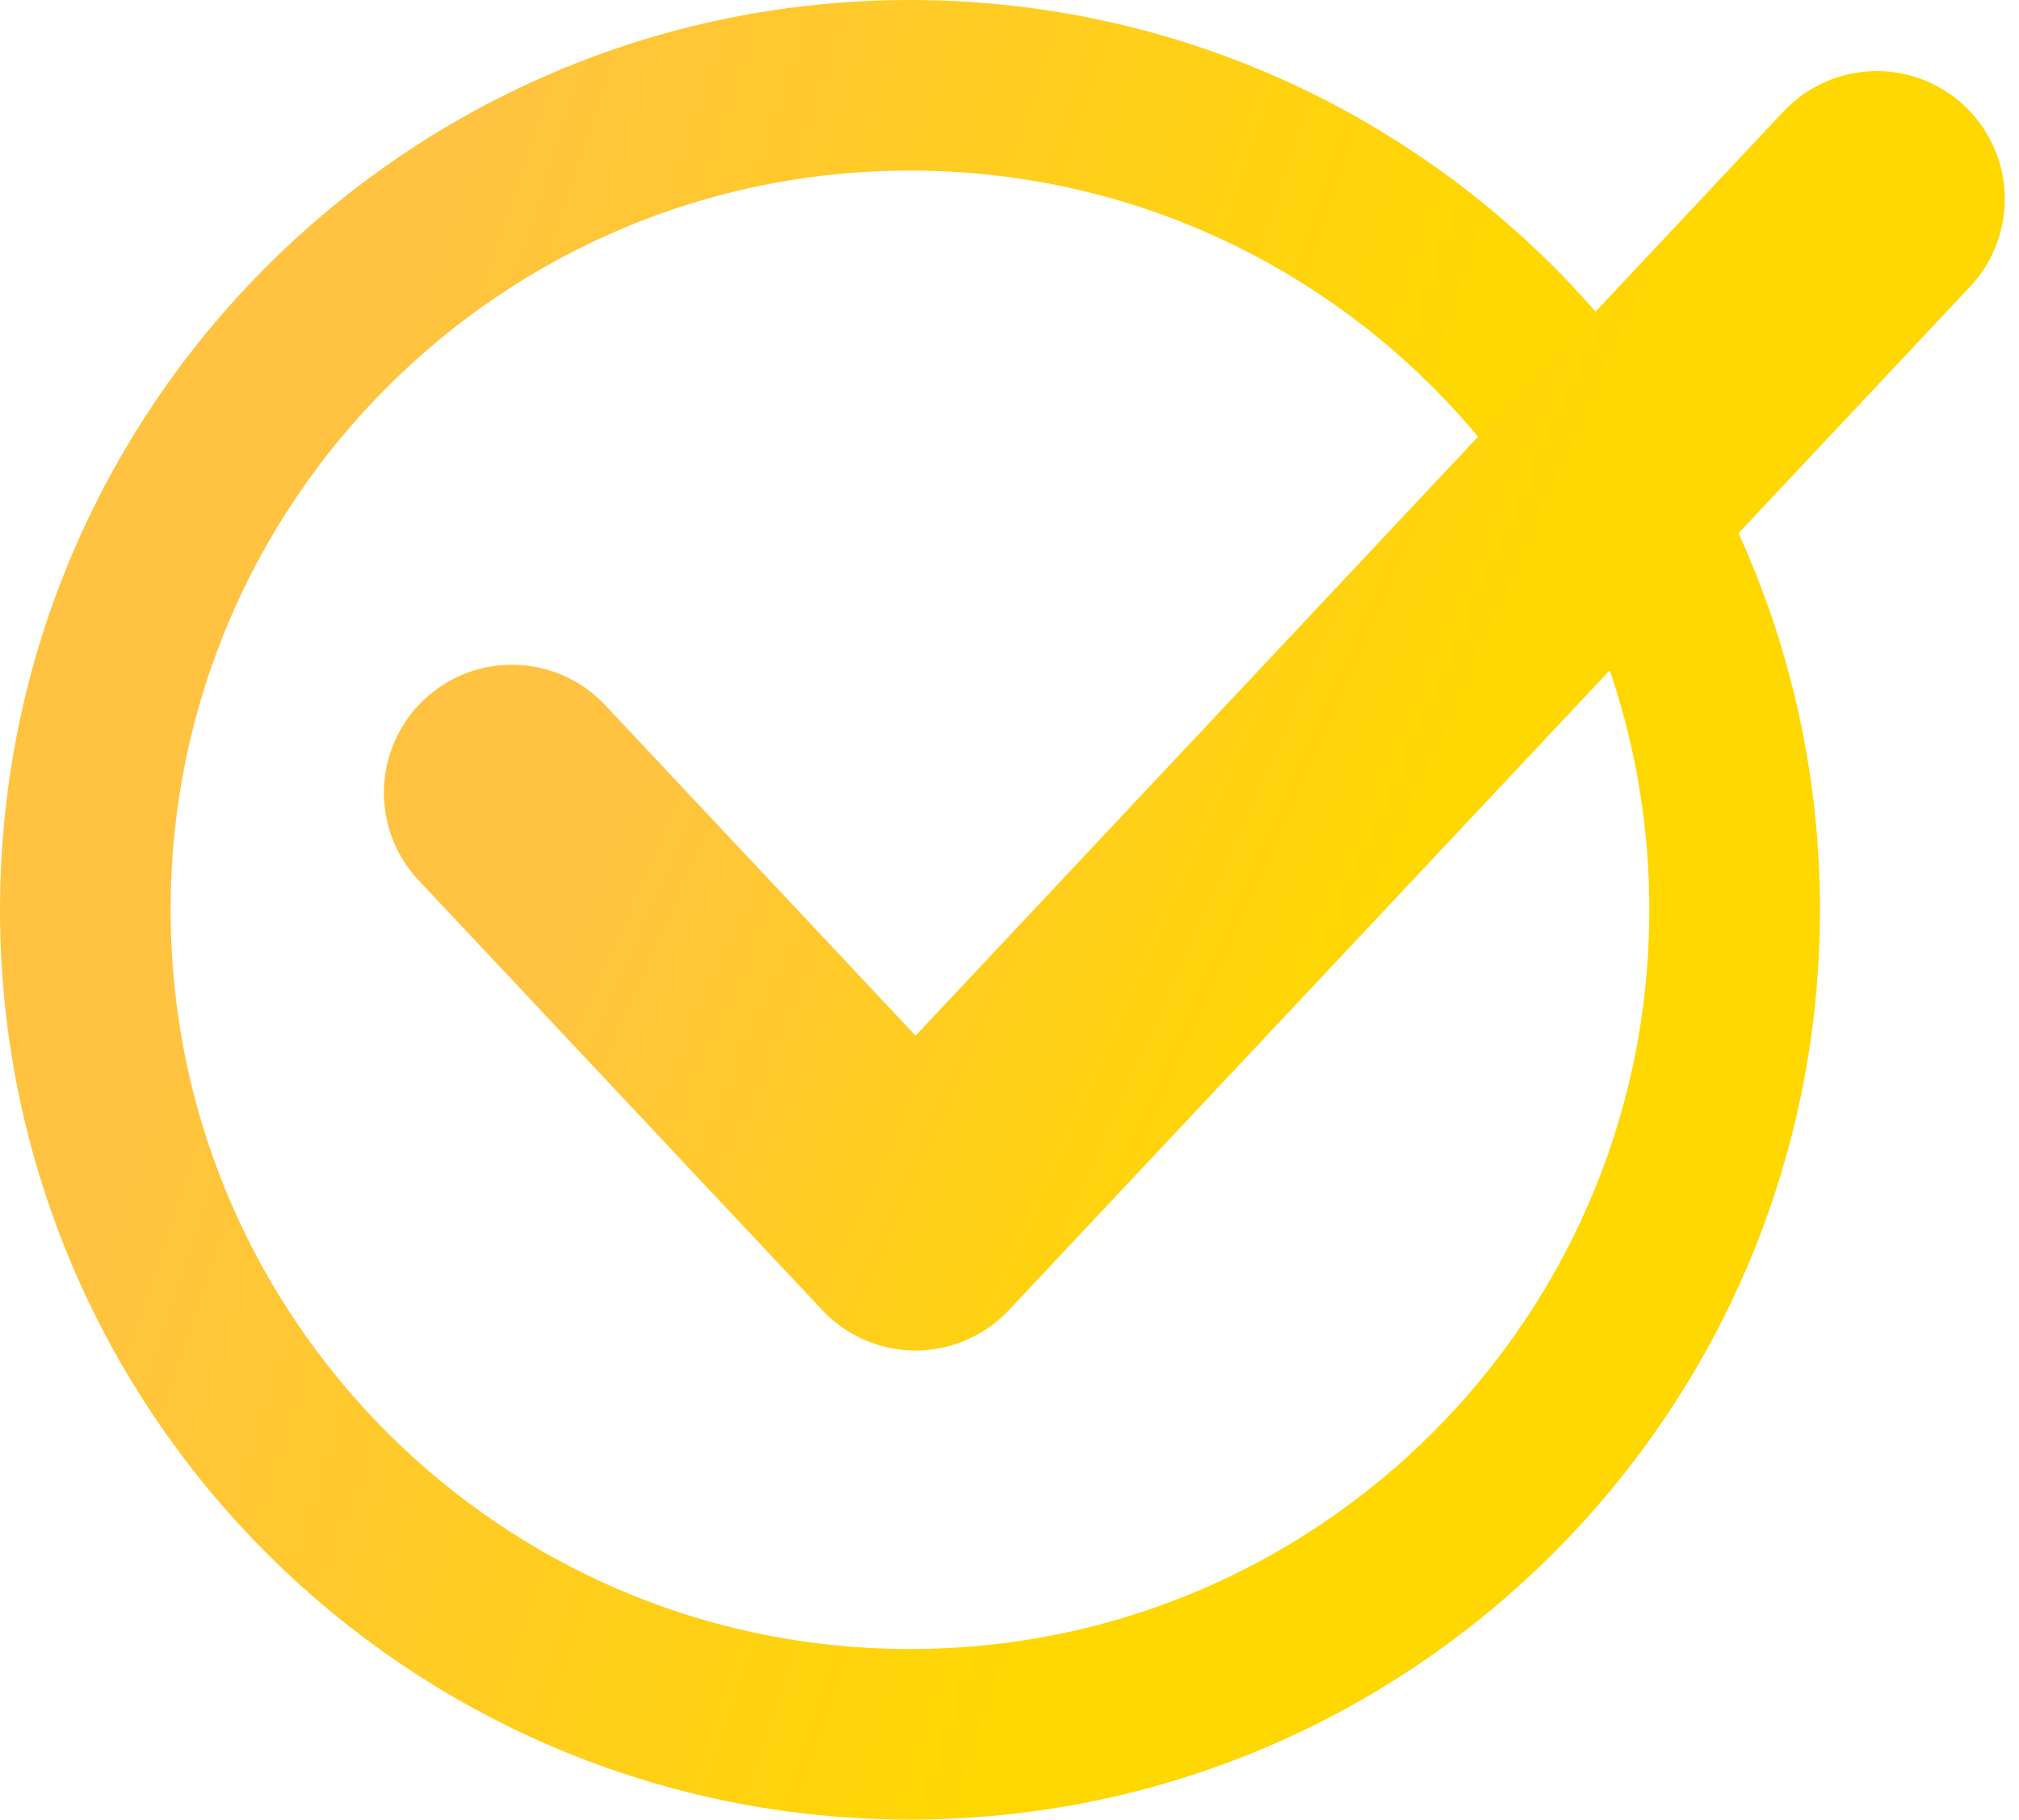
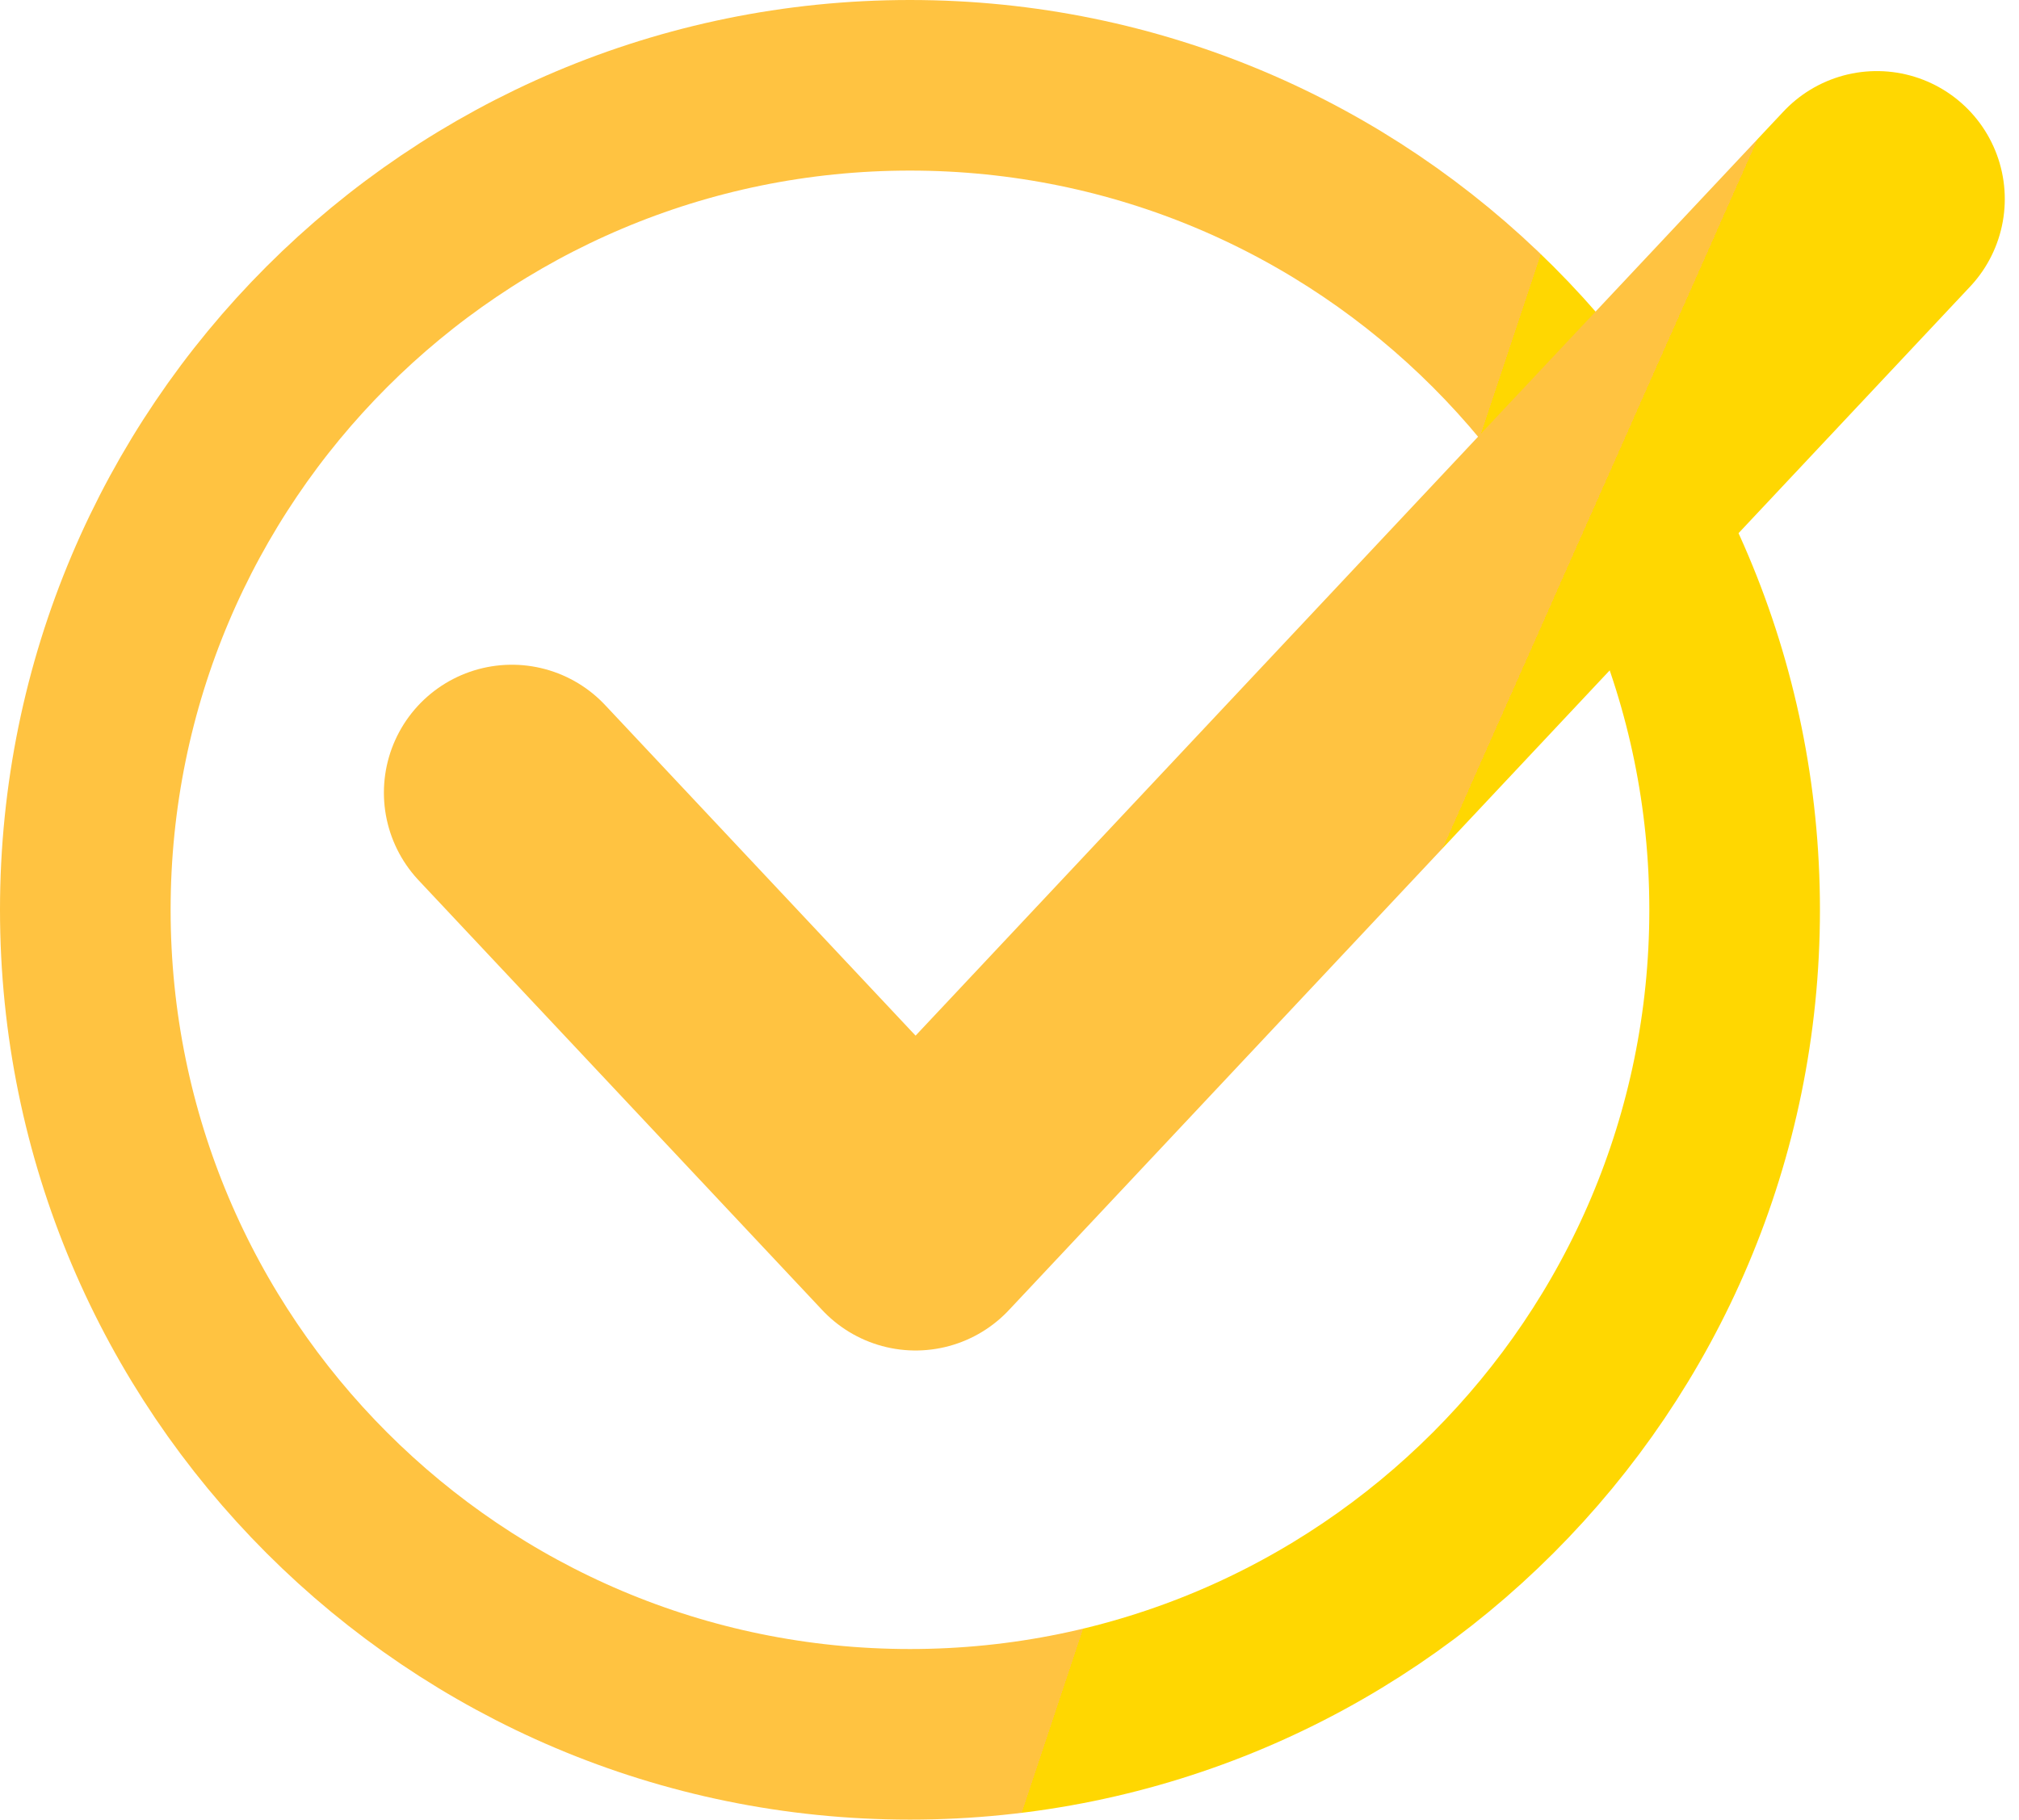
<svg xmlns="http://www.w3.org/2000/svg" width="71" height="64" fill="none">
  <rect x="3" y="3" width="58" height="58" rx="29" stroke="url(#paint0_linear)" stroke-width="6" />
  <path d="M18 27.88L32.197 43 66 7" stroke="url(#paint1_linear)" stroke-width="9" stroke-linecap="round" stroke-linejoin="round" />
  <defs>
    <linearGradient id="paint0_linear" x1="16.842" y1="1.829" x2="52.588" y2="13.732" gradientUnits="userSpaceOnUse">
-       <stop stop-color="#FFC341" />
+       <stop offset="100%" stop-color="#FFC341" />
      <stop offset=".964" stop-color="#FFD701" />
    </linearGradient>
    <linearGradient id="paint1_linear" x1="30.632" y1="8.029" x2="55.51" y2="19.074" gradientUnits="userSpaceOnUse">
-       <stop stop-color="#FFC341" />
+       <stop offset="100%" stop-color="#FFC341" />
      <stop offset=".964" stop-color="#FFD701" />
    </linearGradient>
  </defs>
</svg>
